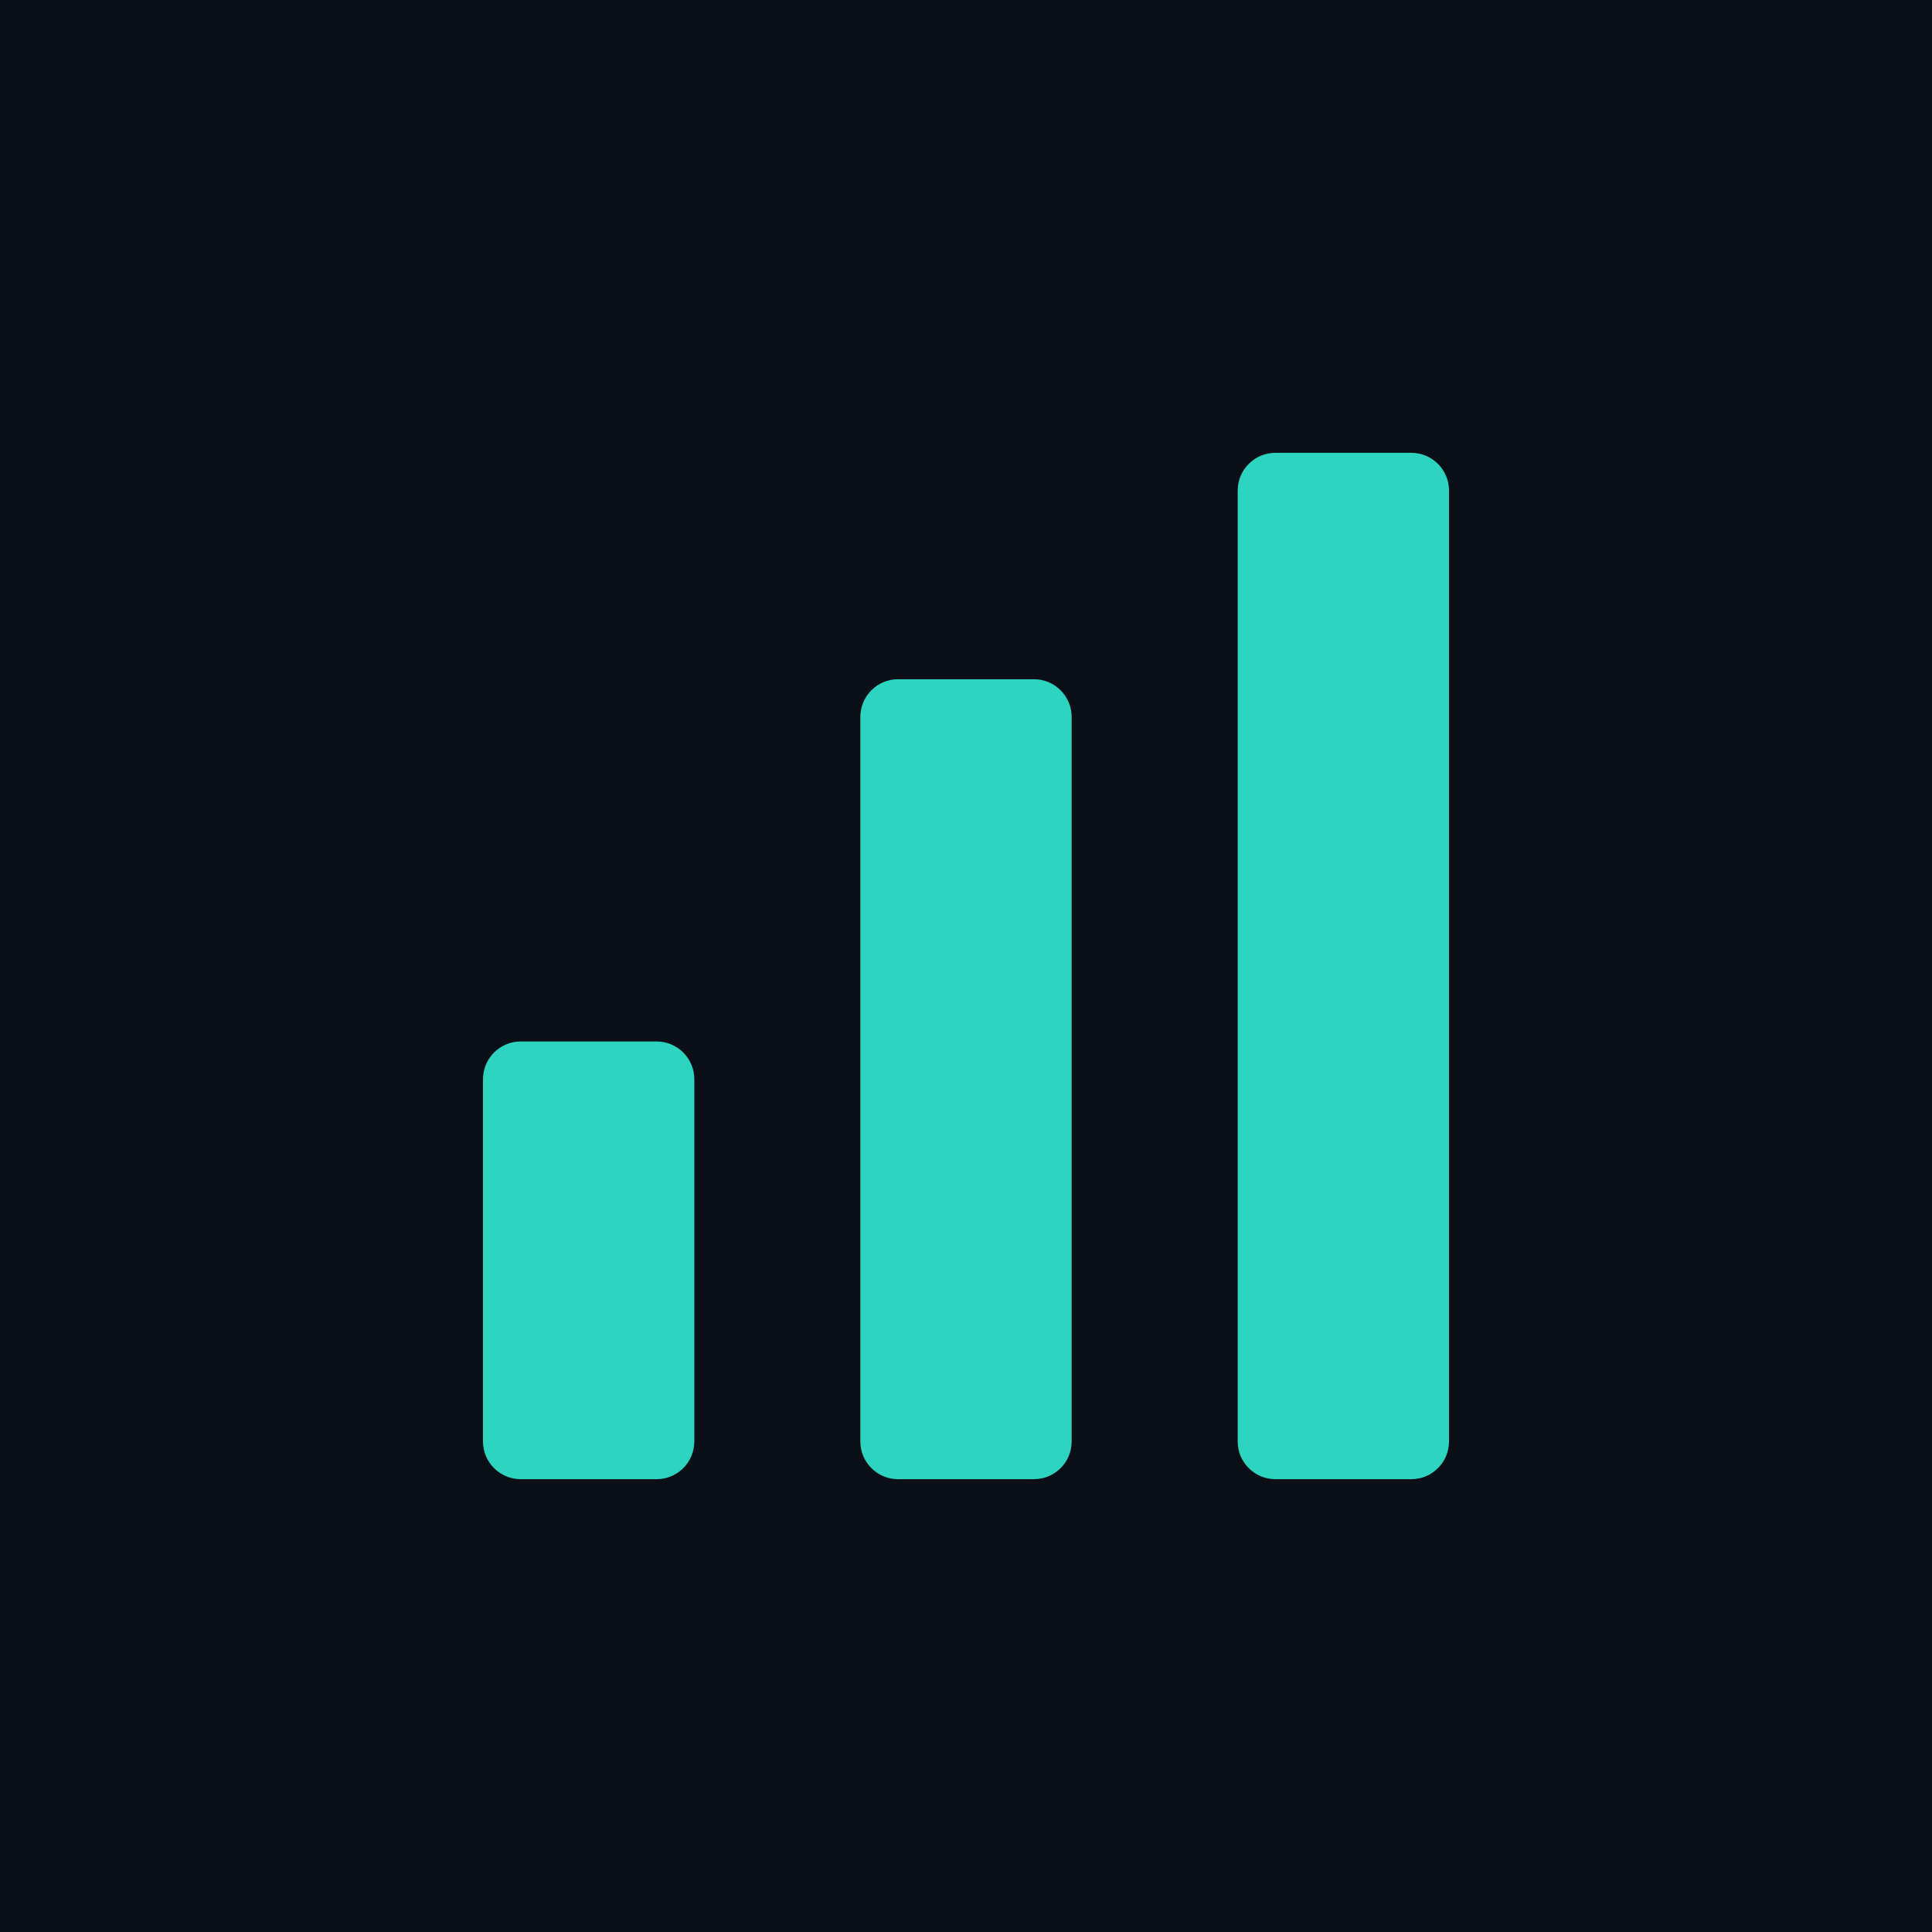
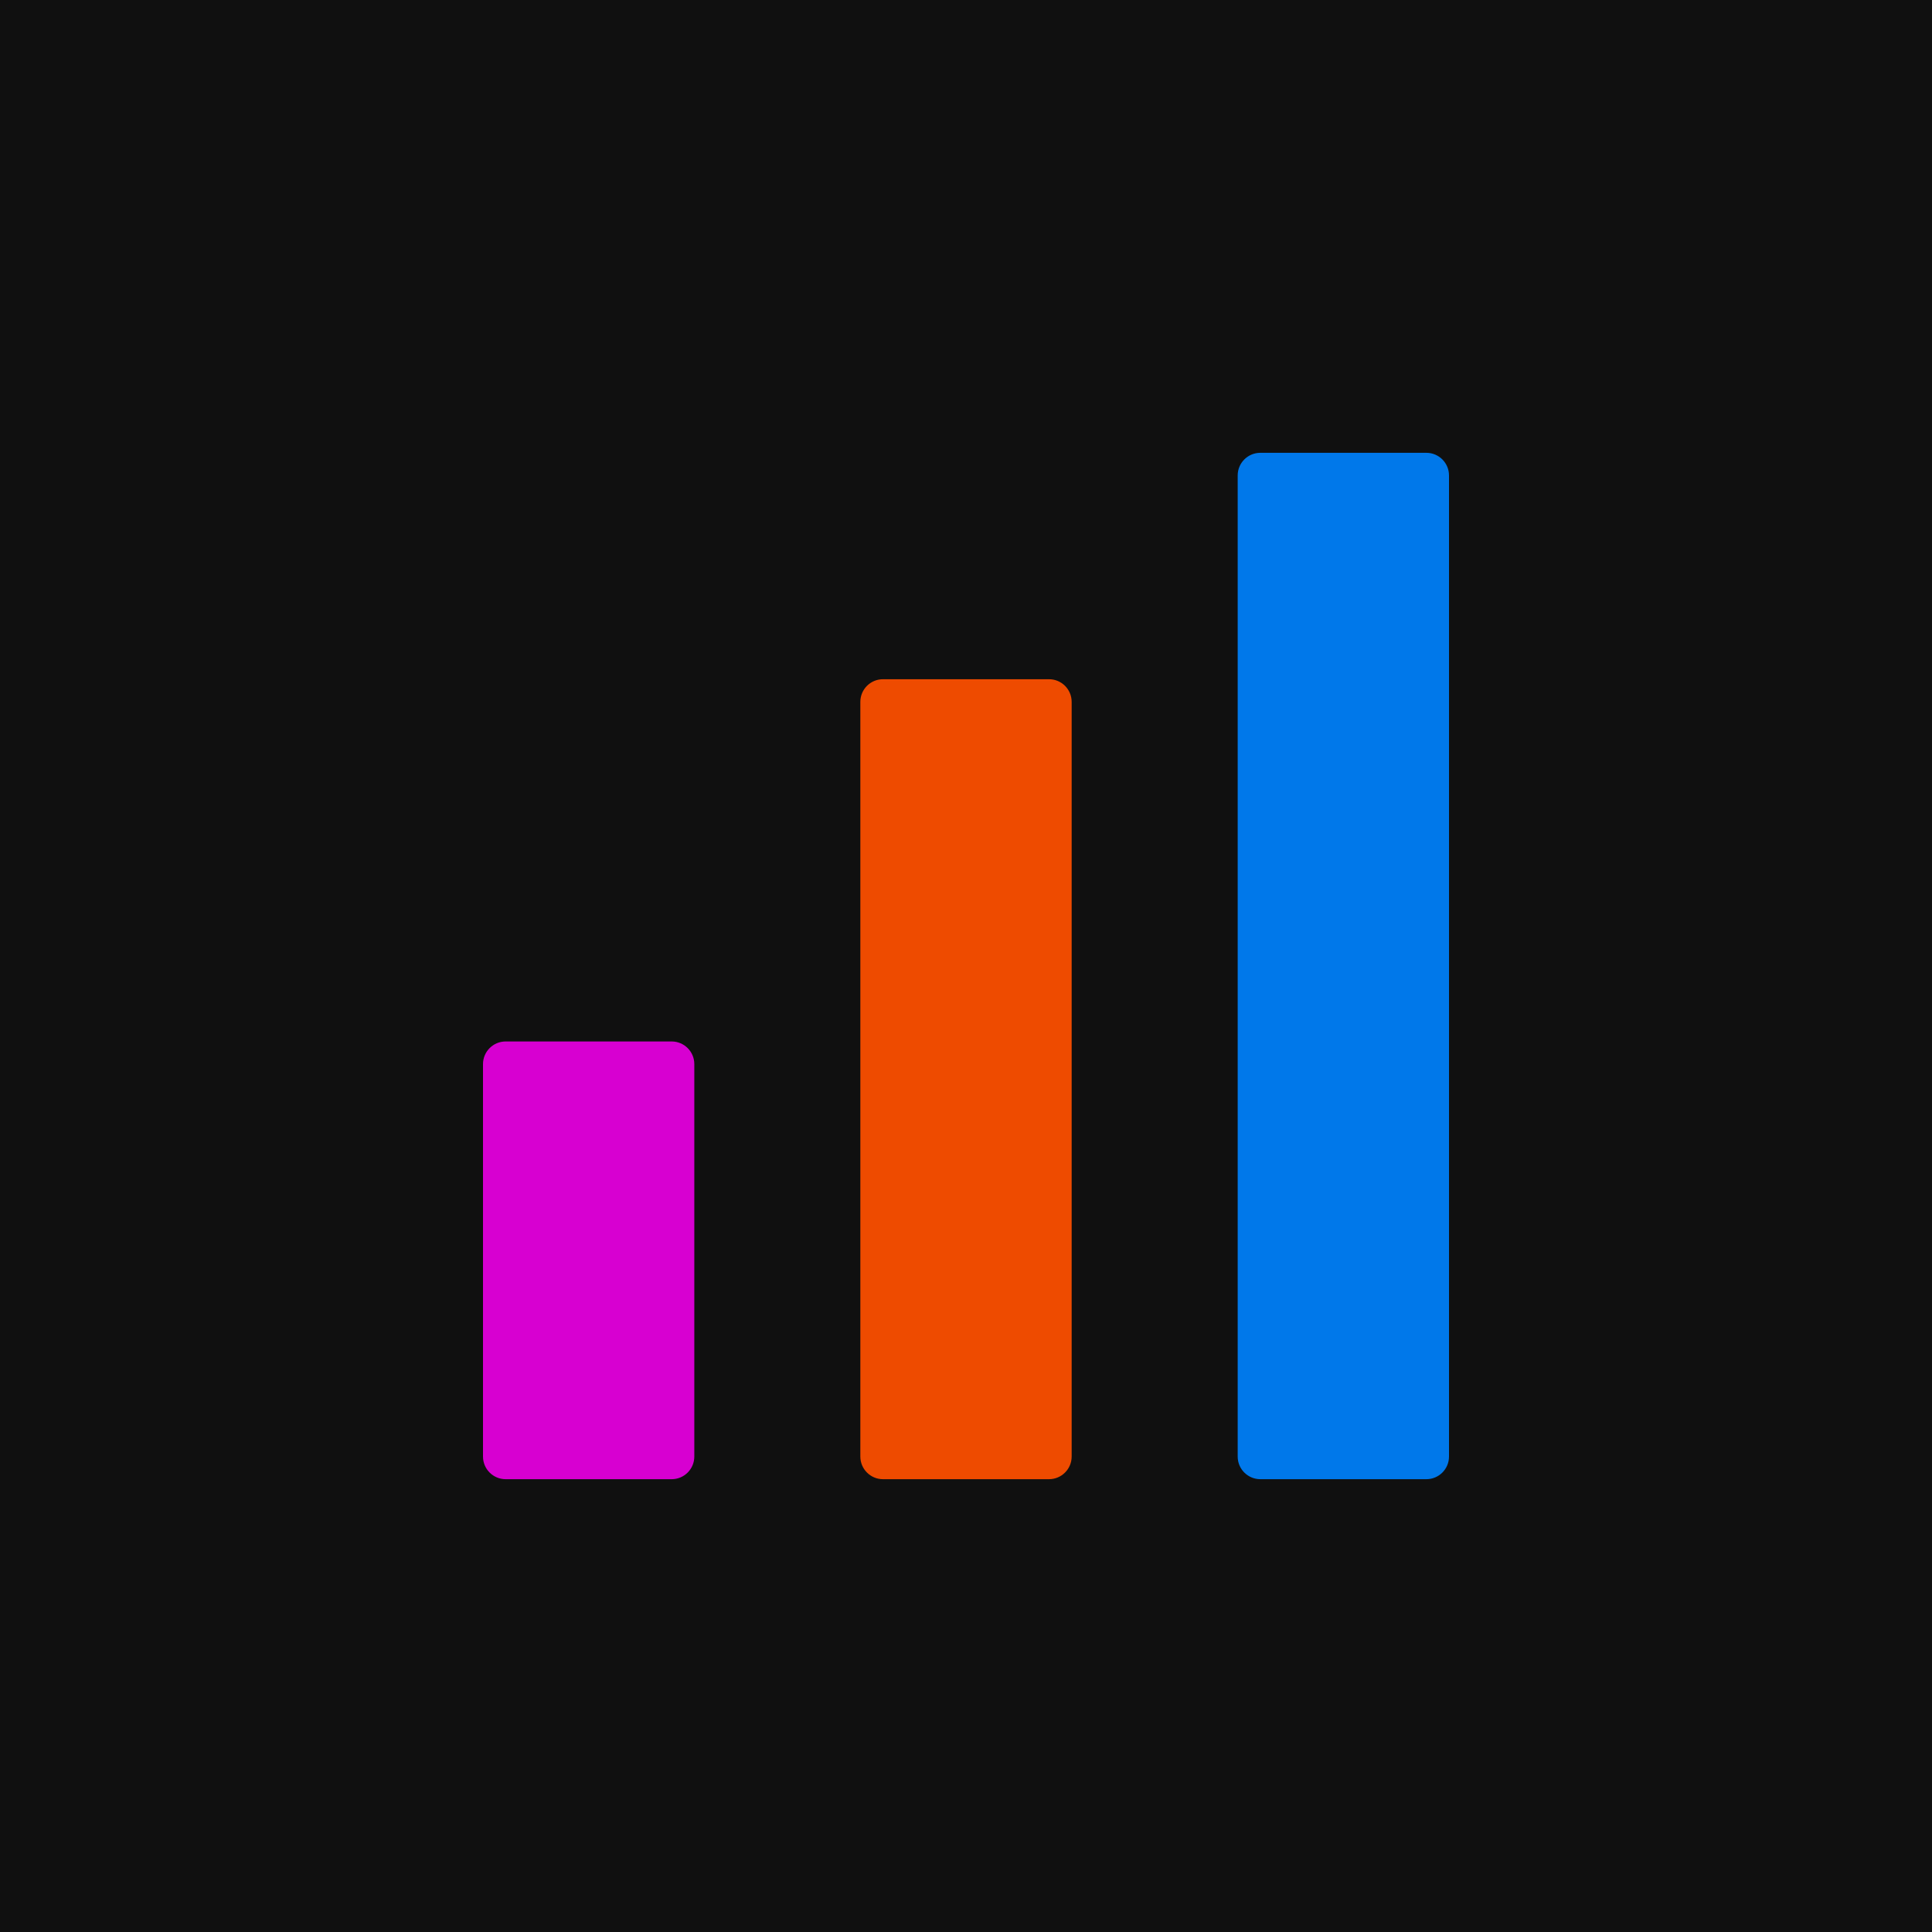
<svg xmlns="http://www.w3.org/2000/svg" viewBox="0 0 512 512">
-   <rect width="512" height="512" fill="#0b1018" />
-   <rect x="128" y="276" width="56" height="116" rx="10" fill="#2dd4bf" />
-   <rect x="228" y="180" width="56" height="212" rx="10" fill="#2dd4bf" />
-   <rect x="328" y="120" width="56" height="272" rx="10" fill="#2dd4bf" />
+   <rect width="512" height="512" fill="#101010" />
+   <rect x="128" y="276" width="56" height="116" rx="6" fill="#d700d1" />
+   <rect x="228" y="180" width="56" height="212" rx="6" fill="#ee4b00" />
+   <rect x="328" y="120" width="56" height="272" rx="6" fill="#0078ea" />
</svg>
